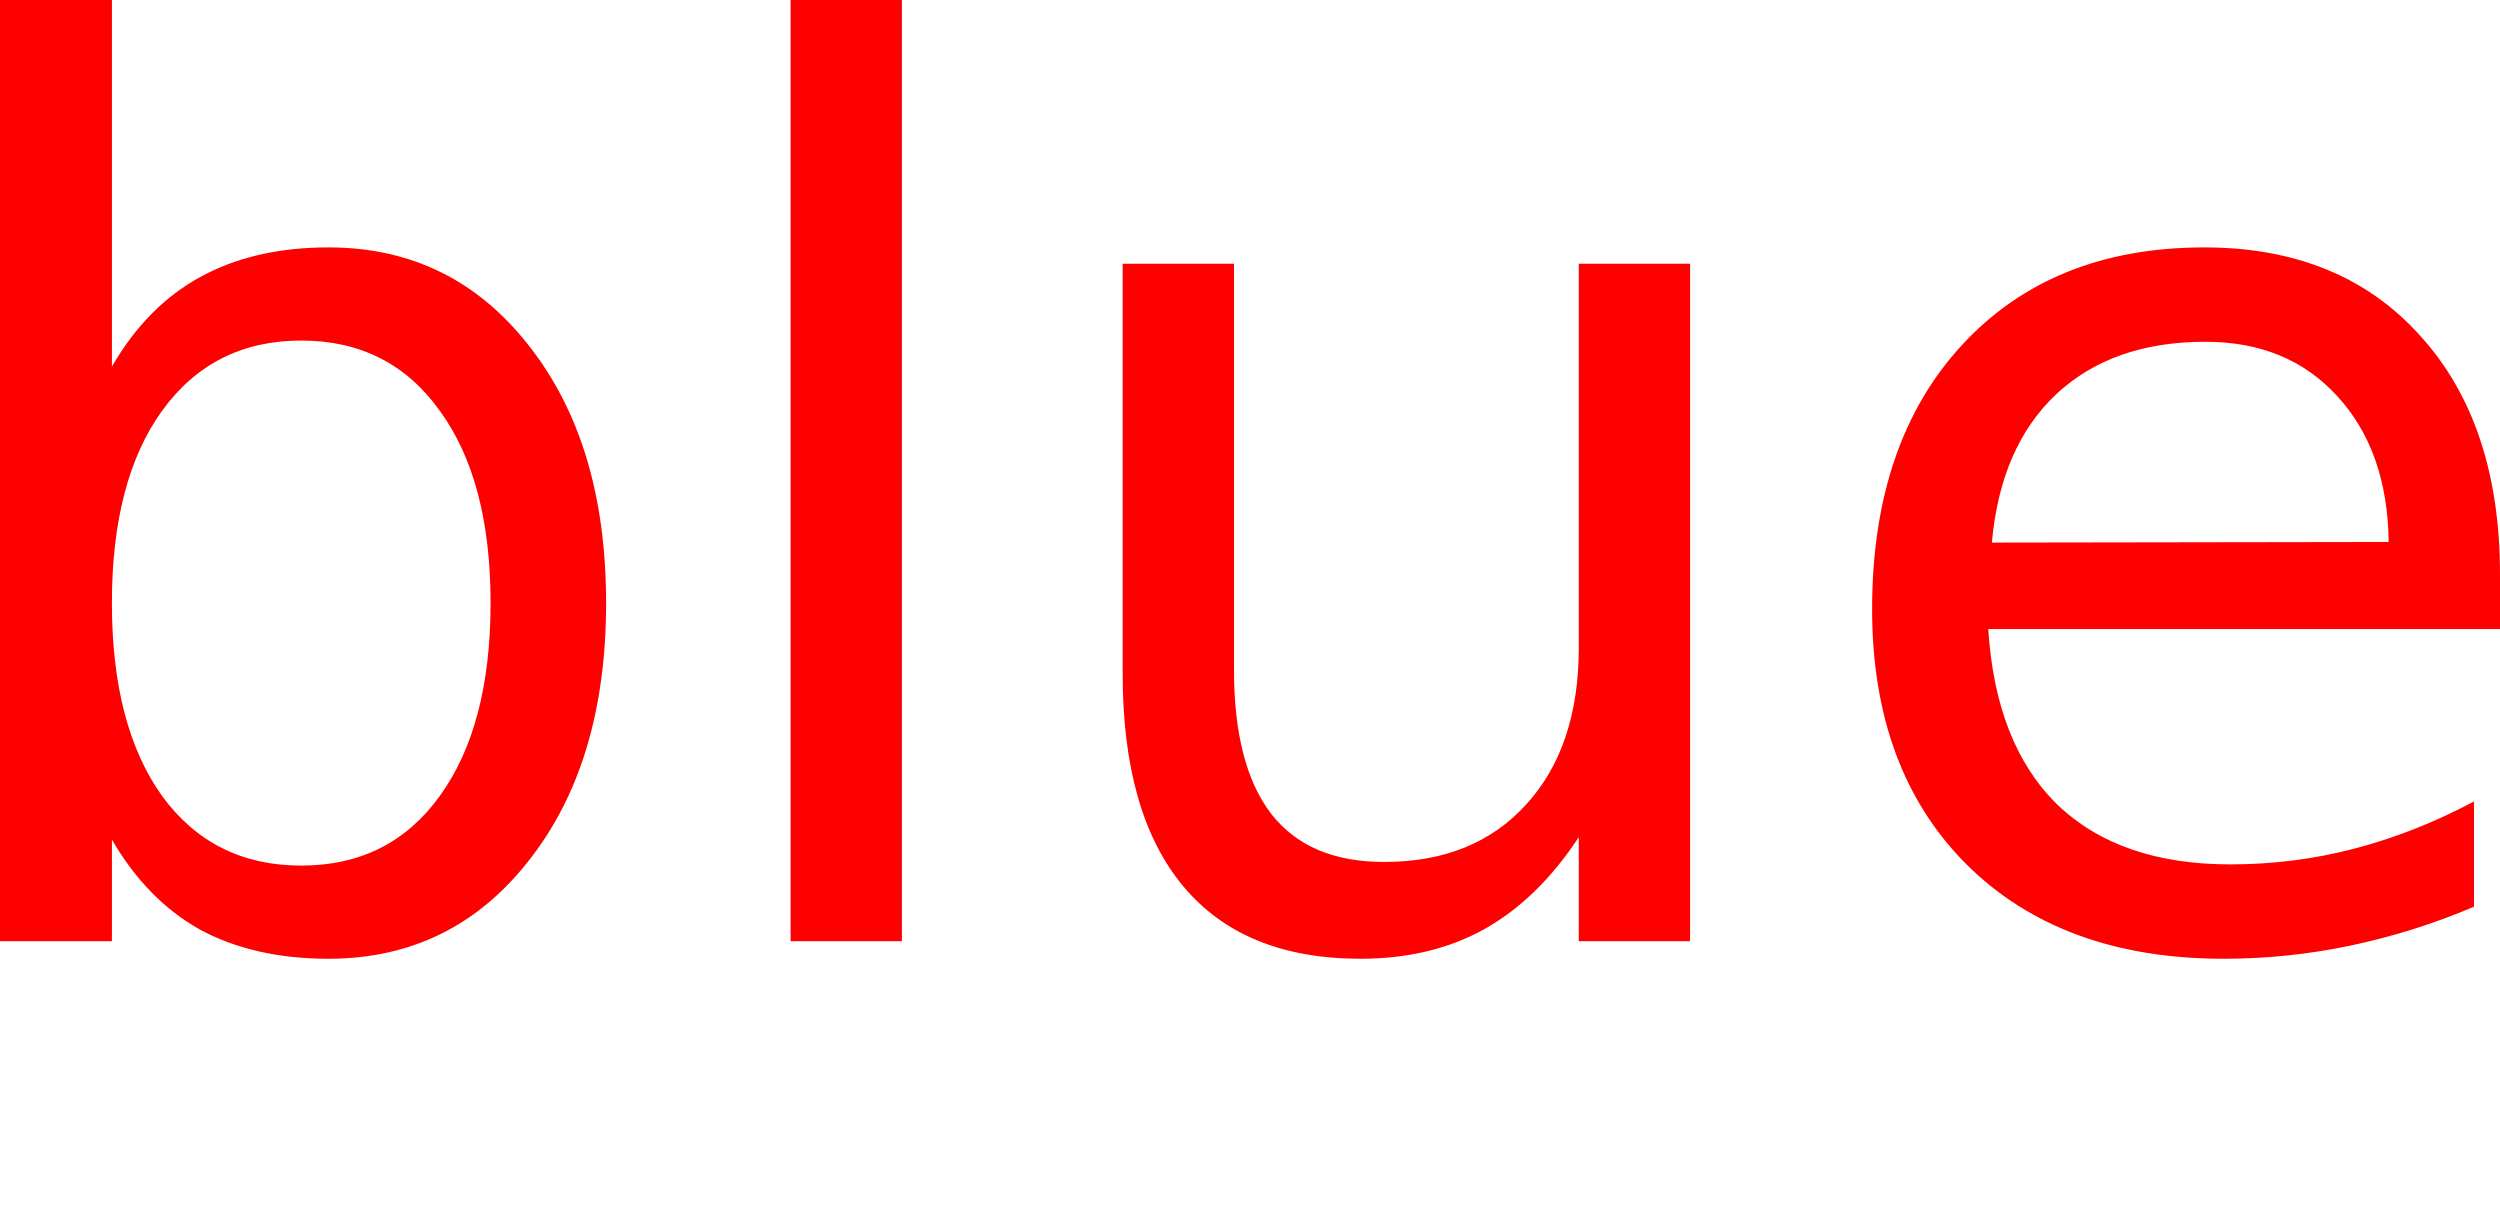
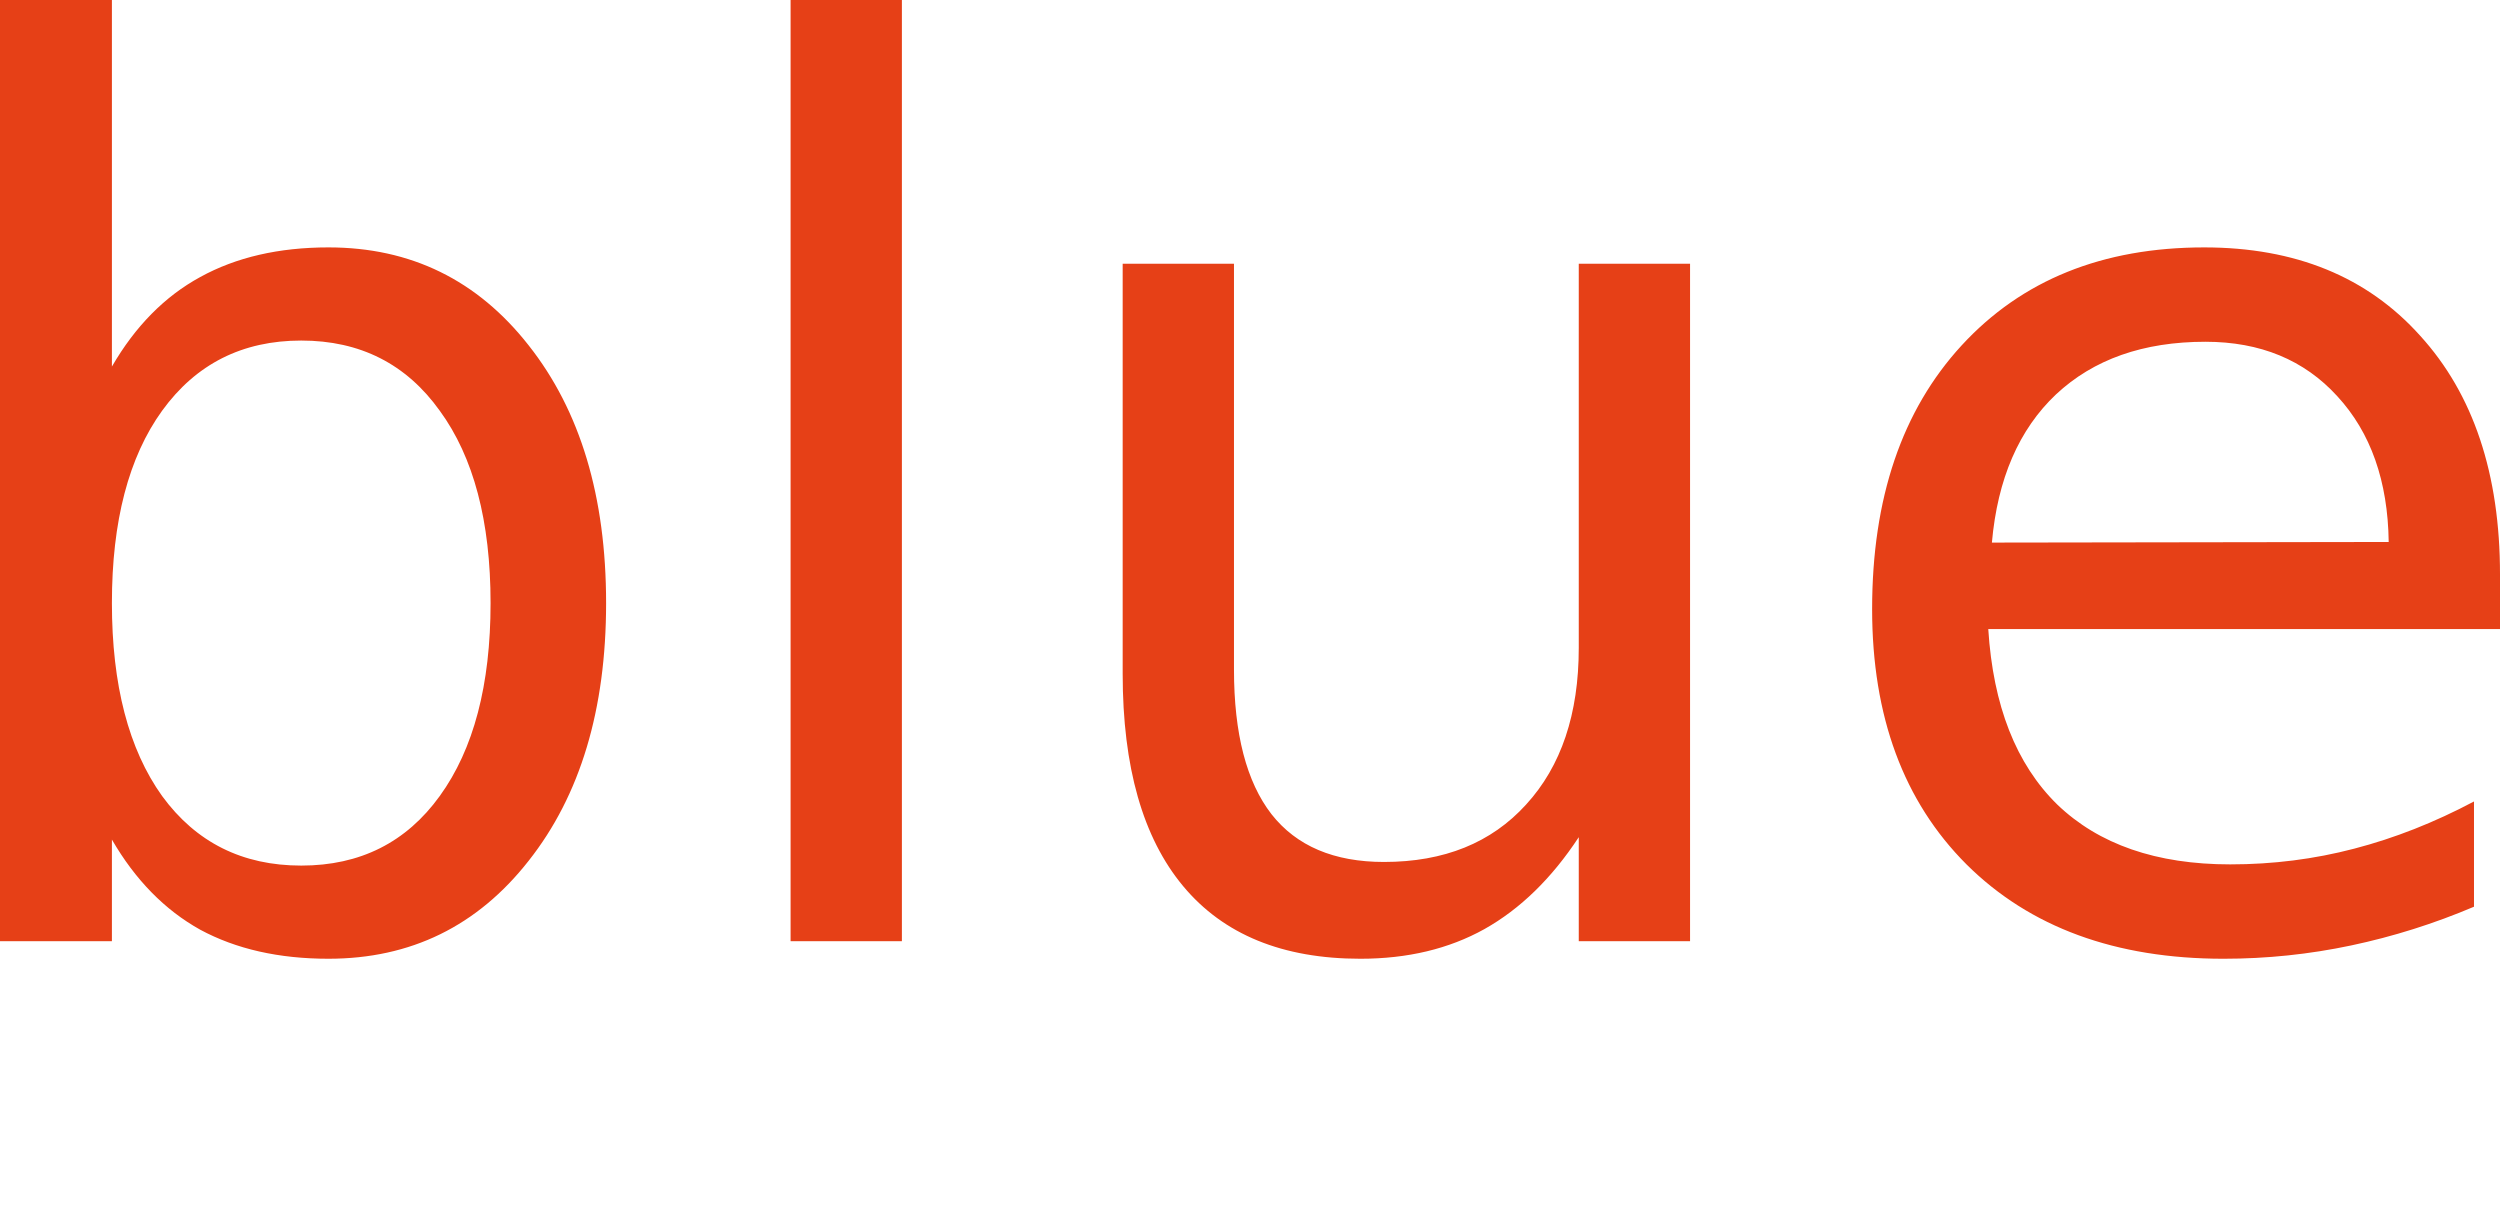
<svg xmlns="http://www.w3.org/2000/svg" width="160.078mm" height="77.39mm" viewBox="0 0 160.078 77.39" version="1.1" id="svg8">
  <defs id="defs2" />
  <g id="layer1" transform="translate(-25.15144,-96.94705)">
-     <path style="font-style:normal;font-weight:normal;font-size:79.322px;line-height:1.25;font-family:sans-serif;letter-spacing:0px;word-spacing:0px;fill:#ff0000;fill-opacity:1;stroke:none;stroke-width:7.495" d="m 95.061,366.414 v 227.779 h 27.082 v -24.594 c 5.66,9.759 12.785,17.031 21.373,21.812 8.686,4.684 19.029,7.027 31.033,7.027 19.909,0 36.061,-7.905 48.455,-23.715 12.492,-15.81 18.738,-36.597 18.738,-62.361 0,-25.764 -6.247,-46.552 -18.738,-62.361 -12.394,-15.81 -28.546,-23.715 -48.455,-23.715 -12.004,0 -22.348,2.392 -31.033,7.174 -8.588,4.684 -15.713,11.905 -21.373,21.664 v -88.711 z m 191.328,0 v 227.779 h 26.936 v -227.779 z m 342.107,59.873 c -24.593,0 -44.16,7.905 -58.701,23.715 -14.444,15.712 -21.666,36.987 -21.666,63.824 0,25.959 7.614,46.551 22.838,61.775 15.322,15.224 36.06,22.838 62.215,22.838 10.442,0 20.737,-1.074 30.887,-3.221 10.15,-2.147 20.055,-5.27 29.717,-9.369 v -25.473 c -9.564,5.075 -19.225,8.883 -28.984,11.42 -9.662,2.537 -19.665,3.805 -30.01,3.805 -17.859,0 -31.815,-4.831 -41.867,-14.492 -9.954,-9.759 -15.516,-23.909 -16.688,-42.451 h 123.844 v -13.176 c 0,-24.398 -6.442,-43.671 -19.324,-57.822 -12.784,-14.248 -30.204,-21.373 -52.26,-21.373 z m -261.74,3.953 v 99.25 c 0,22.544 4.88,39.67 14.639,51.381 9.759,11.711 24.057,17.568 42.893,17.568 11.418,0 21.42,-2.392 30.008,-7.174 8.686,-4.88 16.299,-12.296 22.838,-22.25 v 25.178 h 26.934 V 430.24 h -26.934 v 92.955 c 0,16.005 -4.246,28.643 -12.736,37.914 -8.393,9.271 -19.859,13.906 -34.4,13.906 -12.101,10e-6 -21.178,-3.855 -27.229,-11.564 -6.051,-7.807 -9.076,-19.469 -9.076,-34.986 v -98.225 z m -198.793,18.59 c 14.248,0 25.421,5.662 33.521,16.982 8.198,11.223 12.297,26.74 12.297,46.551 0,19.811 -4.099,35.377 -12.297,46.697 -8.1,11.223 -19.273,16.834 -33.521,16.834 -14.248,0 -25.472,-5.611 -33.67,-16.834 -8.1,-11.321 -12.15,-26.886 -12.15,-46.697 0,-19.811 4.05,-35.328 12.15,-46.551 8.198,-11.321 19.422,-16.982 33.67,-16.982 z m 460.826,0.293 c 13.272,0 23.91,4.393 31.912,13.176 8.1,8.783 12.248,20.543 12.443,35.279 l -96.029,0.146 c 1.366,-15.419 6.537,-27.375 15.516,-35.865 9.076,-8.49 21.129,-12.736 36.158,-12.736 z" transform="scale(0.2645833)" id="path1097" />
+     <path style="font-style:normal;font-weight:normal;font-size:79.322px;line-height:1.25;font-family:sans-serif;letter-spacing:0px;word-spacing:0px;fill:#e64017;fill-opacity:1;stroke:none;stroke-width:7.495" d="m 95.061,366.414 v 227.779 h 27.082 v -24.594 c 5.66,9.759 12.785,17.031 21.373,21.812 8.686,4.684 19.029,7.027 31.033,7.027 19.909,0 36.061,-7.905 48.455,-23.715 12.492,-15.81 18.738,-36.597 18.738,-62.361 0,-25.764 -6.247,-46.552 -18.738,-62.361 -12.394,-15.81 -28.546,-23.715 -48.455,-23.715 -12.004,0 -22.348,2.392 -31.033,7.174 -8.588,4.684 -15.713,11.905 -21.373,21.664 v -88.711 z m 191.328,0 v 227.779 h 26.936 v -227.779 z m 342.107,59.873 c -24.593,0 -44.16,7.905 -58.701,23.715 -14.444,15.712 -21.666,36.987 -21.666,63.824 0,25.959 7.614,46.551 22.838,61.775 15.322,15.224 36.06,22.838 62.215,22.838 10.442,0 20.737,-1.074 30.887,-3.221 10.15,-2.147 20.055,-5.27 29.717,-9.369 v -25.473 c -9.564,5.075 -19.225,8.883 -28.984,11.42 -9.662,2.537 -19.665,3.805 -30.01,3.805 -17.859,0 -31.815,-4.831 -41.867,-14.492 -9.954,-9.759 -15.516,-23.909 -16.688,-42.451 h 123.844 v -13.176 c 0,-24.398 -6.442,-43.671 -19.324,-57.822 -12.784,-14.248 -30.204,-21.373 -52.26,-21.373 z m -261.74,3.953 v 99.25 c 0,22.544 4.88,39.67 14.639,51.381 9.759,11.711 24.057,17.568 42.893,17.568 11.418,0 21.42,-2.392 30.008,-7.174 8.686,-4.88 16.299,-12.296 22.838,-22.25 v 25.178 h 26.934 V 430.24 h -26.934 v 92.955 c 0,16.005 -4.246,28.643 -12.736,37.914 -8.393,9.271 -19.859,13.906 -34.4,13.906 -12.101,10e-6 -21.178,-3.855 -27.229,-11.564 -6.051,-7.807 -9.076,-19.469 -9.076,-34.986 v -98.225 z m -198.793,18.59 c 14.248,0 25.421,5.662 33.521,16.982 8.198,11.223 12.297,26.74 12.297,46.551 0,19.811 -4.099,35.377 -12.297,46.697 -8.1,11.223 -19.273,16.834 -33.521,16.834 -14.248,0 -25.472,-5.611 -33.67,-16.834 -8.1,-11.321 -12.15,-26.886 -12.15,-46.697 0,-19.811 4.05,-35.328 12.15,-46.551 8.198,-11.321 19.422,-16.982 33.67,-16.982 z m 460.826,0.293 c 13.272,0 23.91,4.393 31.912,13.176 8.1,8.783 12.248,20.543 12.443,35.279 l -96.029,0.146 c 1.366,-15.419 6.537,-27.375 15.516,-35.865 9.076,-8.49 21.129,-12.736 36.158,-12.736 z" transform="scale(0.2645833)" id="path1097" />
  </g>
</svg>
